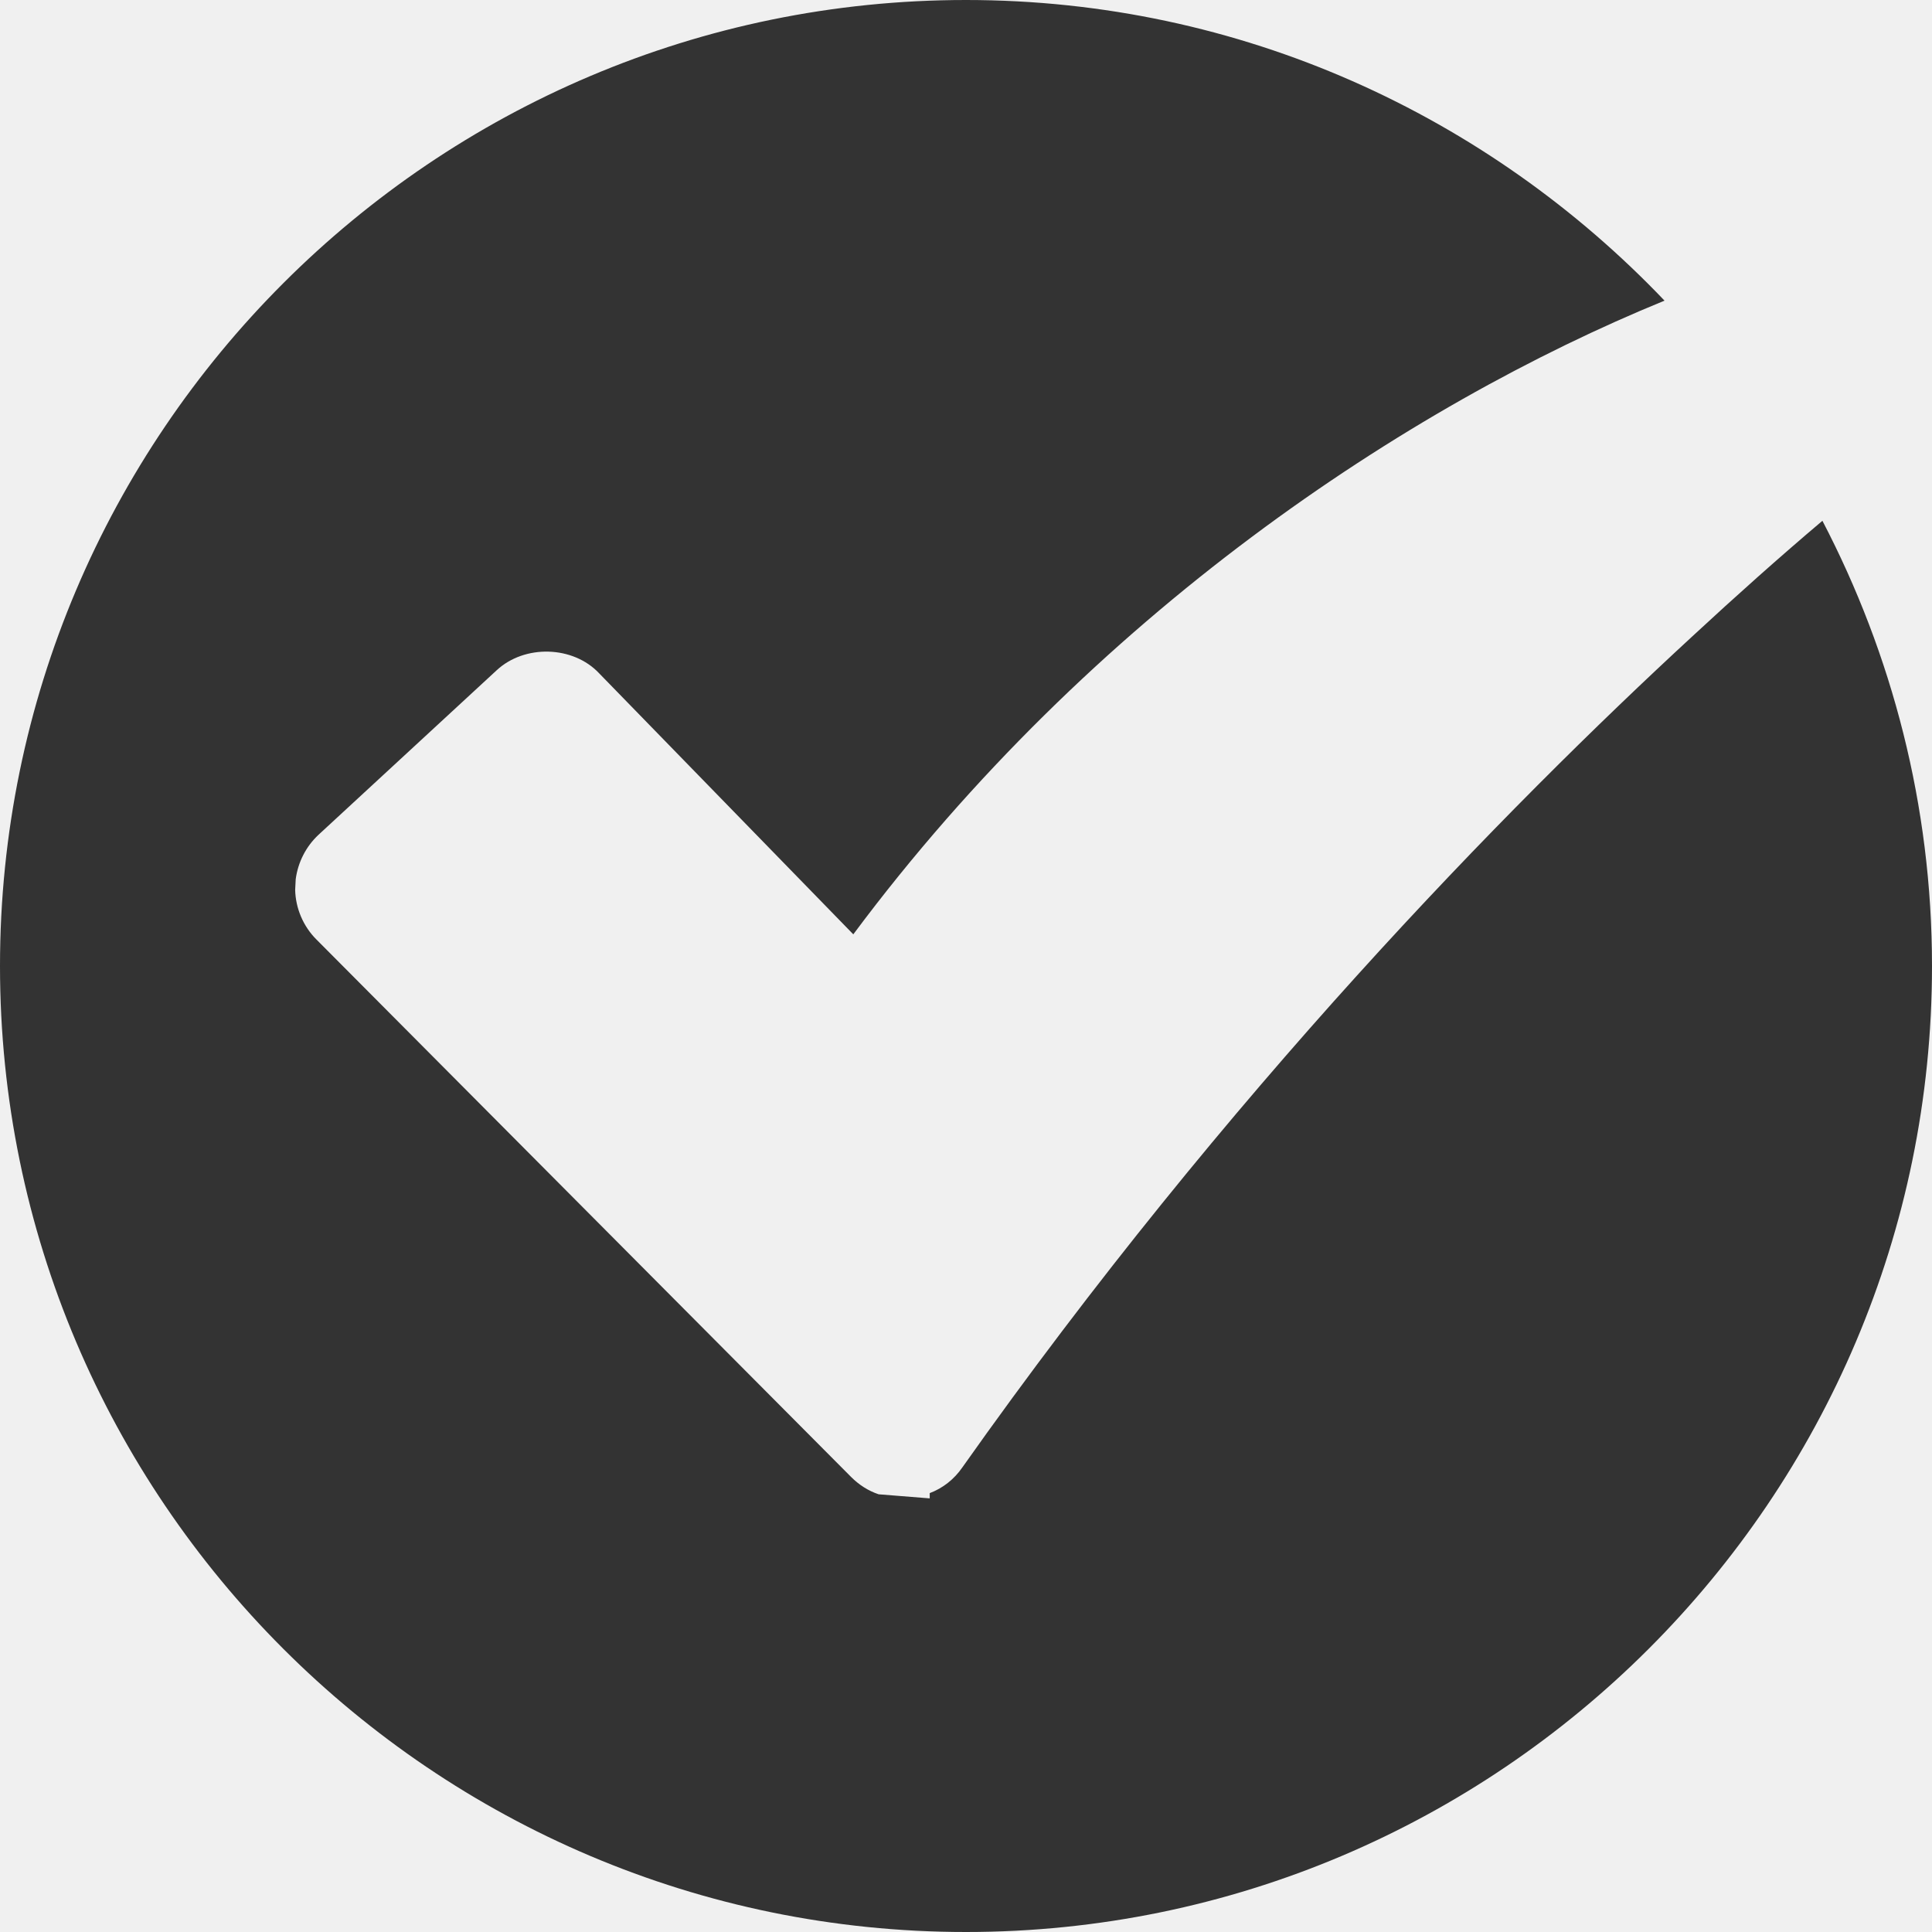
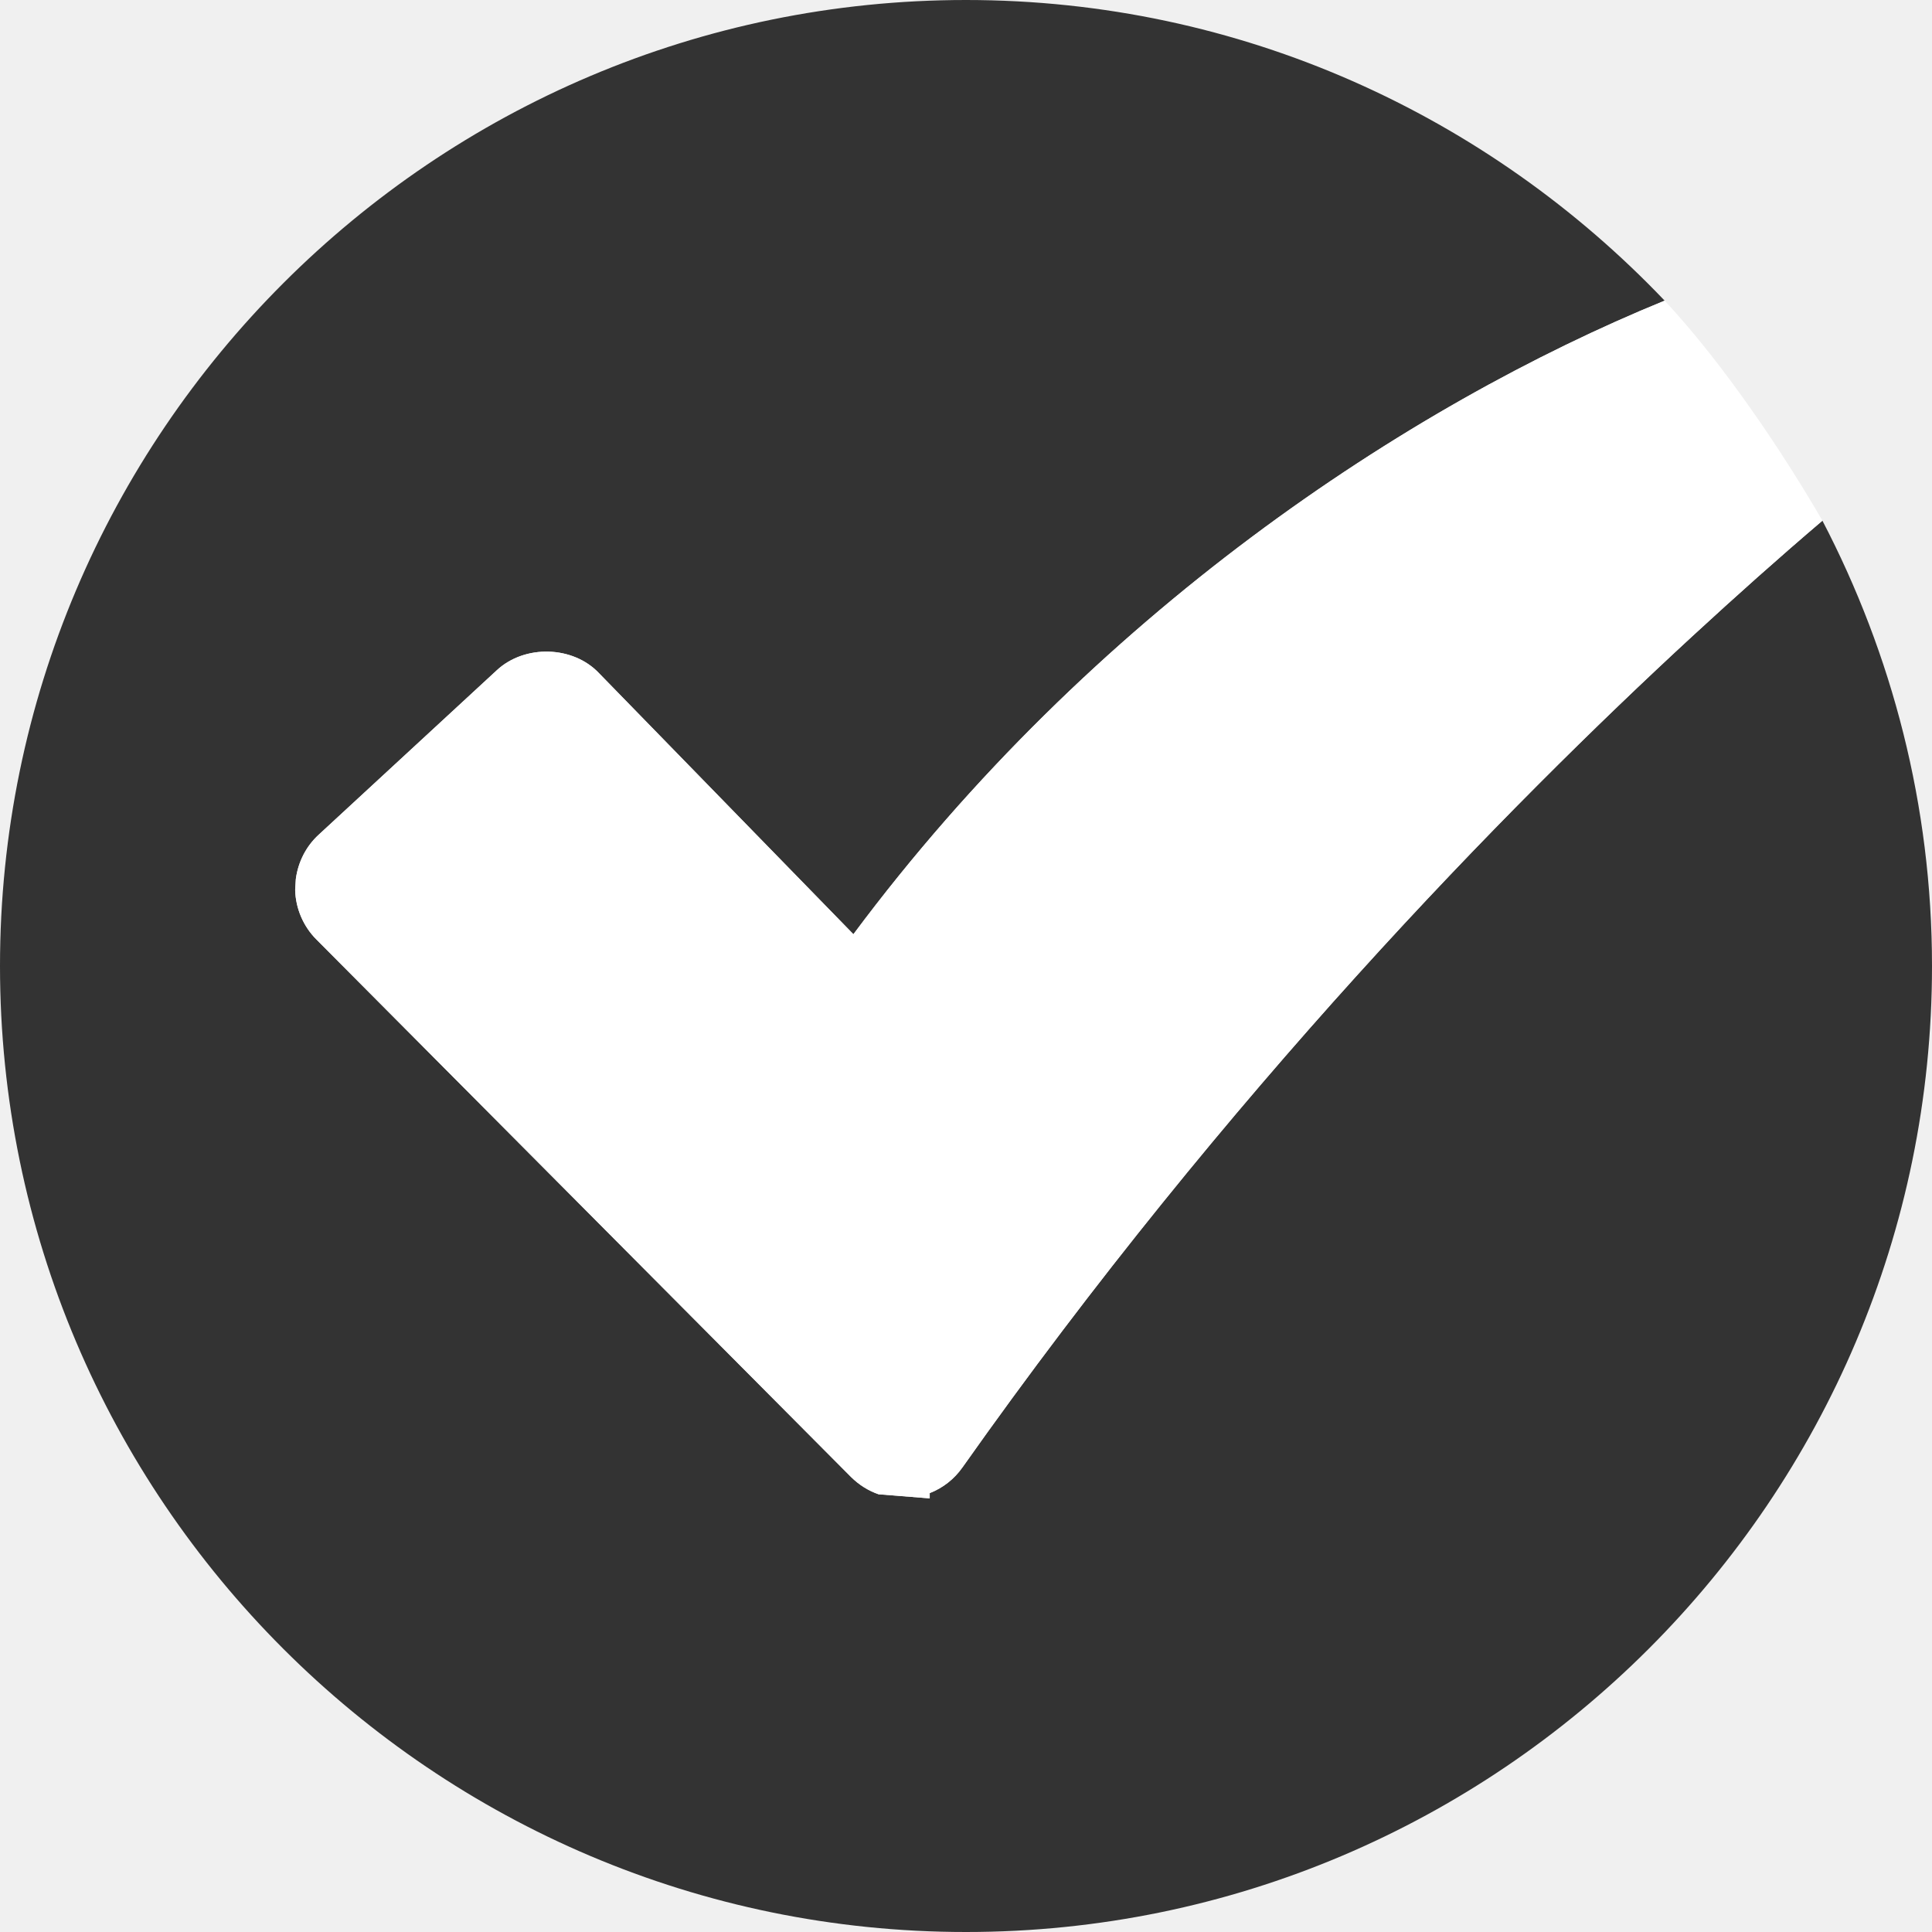
<svg xmlns="http://www.w3.org/2000/svg" version="1.1" id="icon-s-common-presence-online-layer" x="0px" y="0px" width="18px" height="18px" viewBox="0 0 18 18" style="enable-background:new 0 0 18 18;" xml:space="preserve">
  <g id="icon-s-common-presence-online">
    <rect style="fill:none;" width="18" height="18" />
-     <path style="fill:#333333;" d="M15.769,5.927c-1.741,1.605-4.335,4.253-6.802,7.743c-0.076,0.111-0.182,0.195-0.305,0.241v0.049   l-0.476-0.038C8.09,13.89,8.003,13.834,7.93,13.761L2.947,8.752C2.826,8.631,2.754,8.463,2.75,8.291l0.005-0.099   c0.021-0.16,0.097-0.307,0.213-0.415l1.658-1.531C4.887,6.002,5.34,6.015,5.582,6.273L7.95,8.705   c2.218-2.978,5.156-4.922,7.558-5.904C13.867,1.08,11.561,0,9,0C4.037,0,0,4.037,0,9s4.037,9,9,9s9-4.037,9-9   c0-1.496-0.373-2.905-1.021-4.148C16.576,5.193,16.173,5.553,15.769,5.927z" />
+     <path style="fill:#333333;" d="M15.769,5.926c-1.741,1.605-4.335,4.252-6.801,7.744c-0.077,0.11-0.183,0.193-0.306,0.241v0.049   l-0.476-0.038c-0.096-0.033-0.183-0.088-0.257-0.161L2.947,8.752C2.826,8.631,2.754,8.463,2.75,8.291l0.006-0.1   c0.021-0.16,0.096-0.307,0.213-0.414l1.658-1.531C4.888,6.002,5.34,6.015,5.582,6.273l2.369,2.431   c2.217-2.977,5.155-4.921,7.558-5.903C13.868,1.079,11.561,0,9,0C4.037,0,0,4.037,0,9s4.037,9,9,9s9-4.037,9-9   c0-1.497-0.373-2.906-1.021-4.149C16.577,5.193,16.174,5.553,15.769,5.926z" />
+     <path style="fill:#FFFFFF;" d="M15.769,5.926c-1.741,1.605-4.335,4.252-6.801,7.744c-0.077,0.11-0.183,0.193-0.306,0.241v0.049   l-0.476-0.038c-0.096-0.033-0.183-0.088-0.257-0.161L2.947,8.752C2.826,8.631,2.754,8.463,2.75,8.291l0.006-0.1   c0.021-0.16,0.096-0.307,0.213-0.414l1.658-1.531C4.888,6.002,5.34,6.015,5.582,6.273l2.369,2.431   c2.217-2.977,5.155-4.921,7.558-5.903c0.562,0.602,1.121,1.446,1.47,2.05C16.577,5.193,16.174,5.553,15.769,5.926z" />
  </g>
</svg>
